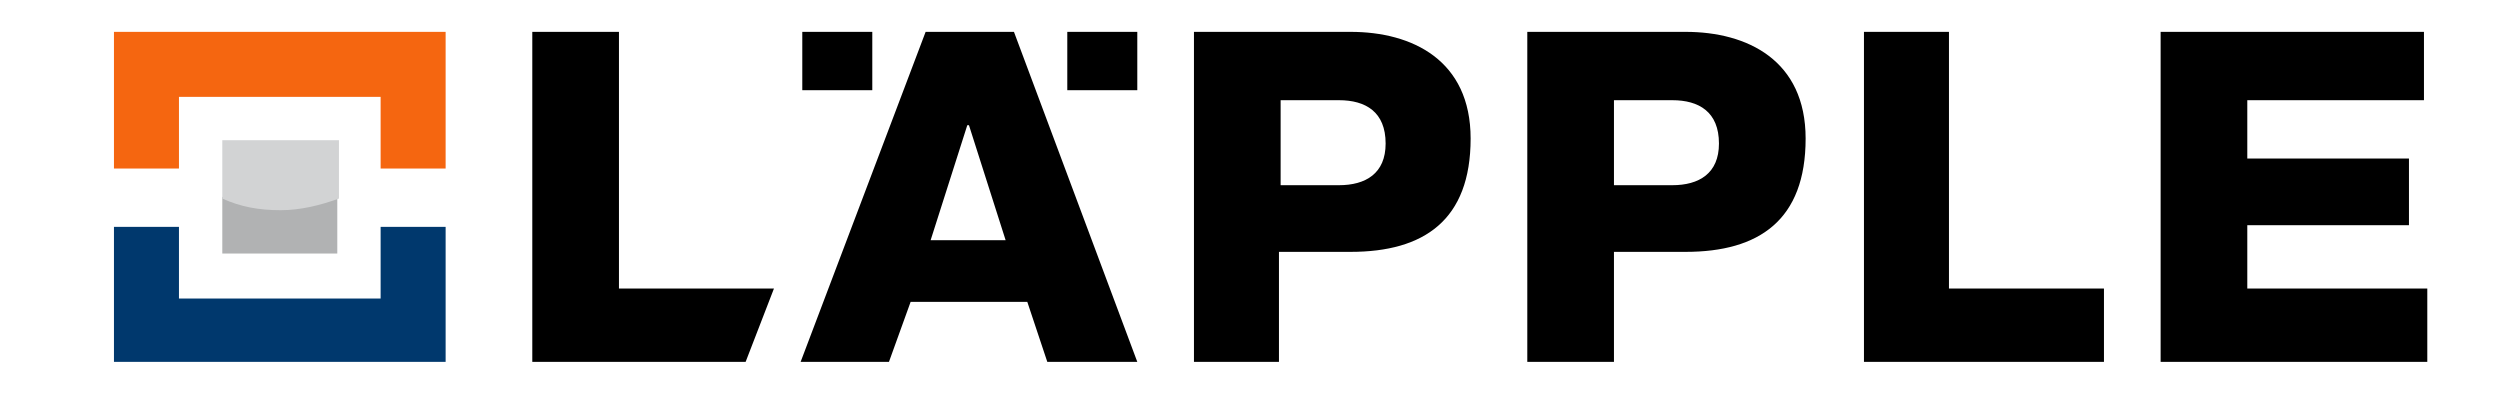
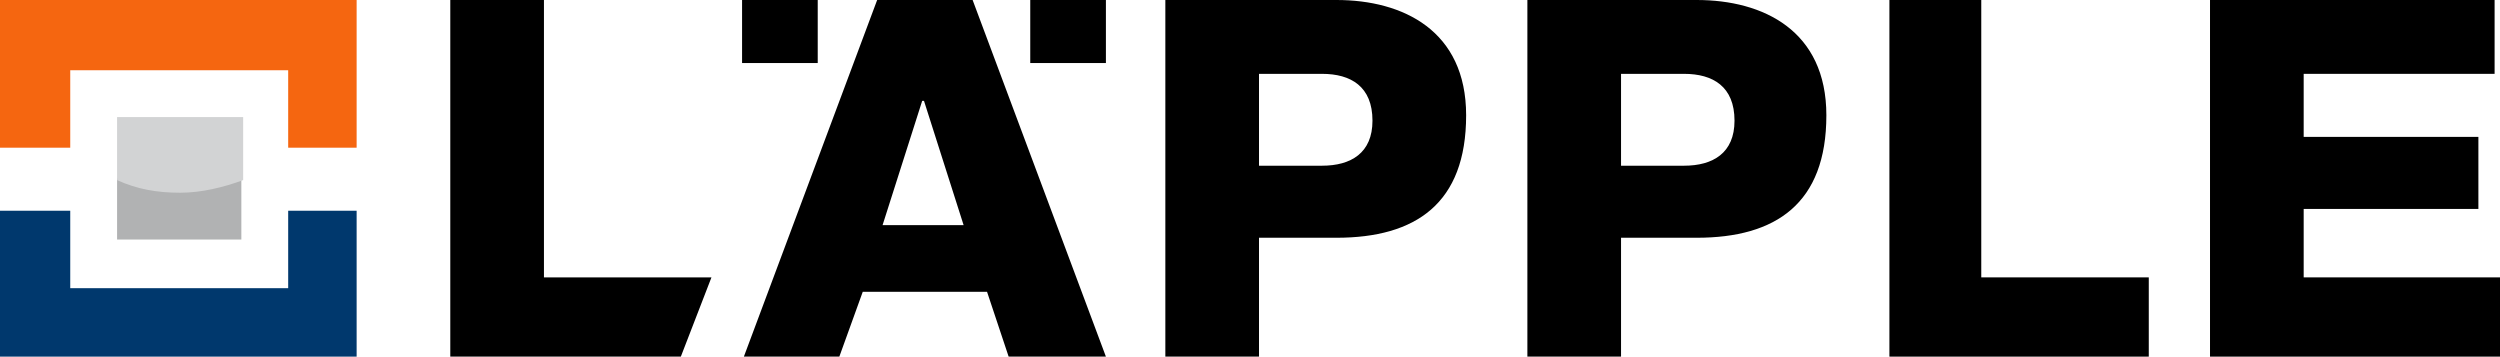
- <svg xmlns="http://www.w3.org/2000/svg" viewBox="0 0 150 25">
-   <g transform="matrix(1, 0, 0, 1, -204.3625, 1.911882)">
+ <svg xmlns="http://www.w3.org/2000/svg" class="grayscale d-none d-md-block" preserveAspectRatio="xMidYMin meet" version="1.1" id="Ebene_1" x="0px" y="0px" viewBox="0 0 138.8 19.8" style="enable-background:new 0 0 138.8 19.8;" xml:space="preserve">
+   <style type="text/css">
+ 	.st0{fill:#F56610;}
+ 	.st1{fill:#00386D;}
+ 	.st2{fill:#B1B2B3;}
+ 	.st3{fill:#D2D3D4;}
+ </style>
+   <g>
    <g>
-       <path d="M236.3,0h5.2v15.4h9.3l-1.7,4.4h-12.8V0z" />
-       <path d="M259.9,0h5.3l7.4,19.8h-5.4l-1.2-3.6H259l-1.3,3.6h-5.3L259.9,0z M260.2,12.5h4.5l-2.2-6.9h-0.1L260.2,12.5z" />
-       <path d="M276,0h9.4c3.7,0,7.2,1.7,7.2,6.4c0,4.9-2.8,6.8-7.2,6.8h-4.3v6.6H276V0z M281.2,9.2h3.5c1.6,0,2.8-0.7,2.8-2.5    c0-1.9-1.2-2.6-2.8-2.6h-3.5V9.2z" />
-       <path d="M296.1,0h9.4c3.7,0,7.2,1.7,7.2,6.4c0,4.9-2.8,6.8-7.2,6.8h-4.3v6.6h-5.2V0z M301.2,9.2h3.5c1.6,0,2.8-0.7,2.8-2.5    c0-1.9-1.2-2.6-2.8-2.6h-3.5V9.2z" />
-       <path d="M316.1,0h5.2v15.4h9.3v4.4h-14.4V0z" />
-       <path d="M334,0h15.8v4.1h-10.6v3.5h9.7v4h-9.7v3.8H350v4.4H334V0z" />
+       <path d="M25,0h5.2v15.4h9.3l-1.7,4.4H25V0z" />
+       <path d="M48.7,0h5.3l7.4,19.8h-5.4l-1.2-3.6h-6.9l-1.3,3.6h-5.3L48.7,0z M49,12.5h4.5l-2.2-6.9h-0.1L49,12.5z" />
+       <path d="M64.8,0h9.4c3.7,0,7.2,1.7,7.2,6.4c0,4.9-2.8,6.8-7.2,6.8h-4.3v6.6h-5.2V0z M69.9,9.2h3.5c1.6,0,2.8-0.7,2.8-2.5                                     c0-1.9-1.2-2.6-2.8-2.6h-3.5V9.2z" />
+       <path d="M84.8,0h9.4c3.7,0,7.2,1.7,7.2,6.4c0,4.9-2.8,6.8-7.2,6.8H90v6.6h-5.2V0z M90,9.2h3.5c1.6,0,2.8-0.7,2.8-2.5                                     c0-1.9-1.2-2.6-2.8-2.6H90V9.2z" />
+       <path d="M104.8,0h5.2v15.4h9.3v4.4h-14.4V0z" />
+       <path d="M122.7,0h15.8v4.1h-10.6v3.5h9.7v4h-9.7v3.8h10.9v4.4h-16.1V0z" />
    </g>
-     <rect x="252.5" width="4.2" height="3.5" />
-     <rect x="268.4" width="4.2" height="3.5" />
+     <rect x="41.2" width="4.2" height="3.5" />
+     <rect x="57.2" width="4.2" height="3.5" />
    <g>
-       <polygon class="st0" points="211.2,0 211.2,8.2 215.1,8.2 215.1,3.9 227.2,3.9 227.2,8.2 231.1,8.2 231.1,0   " style="fill: rgb(245, 102, 16);" />
-       <polygon class="st1" points="227.2,11.7 227.2,16 215.1,16 215.1,11.7 211.2,11.7 211.2,19.8 231.1,19.8 231.1,11.7   " style="fill: rgb(0, 56, 109);" />
+       <polygon class="st0" points="0,0 0,8.2 3.9,8.2 3.9,3.9 16,3.9 16,8.2 19.8,8.2 19.8,0   " />
+       <polygon class="st1" points="16,11.7 16,16 3.9,16 3.9,11.7 0,11.7 0,19.8 19.8,19.8 19.8,11.7   " />
    </g>
    <g>
-       <path class="st2" d="M217.7,9.9v3.4h6.9V9.9c-1.1,0.5-2.2,0.7-3.5,0.7C219.9,10.7,218.8,10.4,217.7,9.9z" style="fill: rgb(177, 178, 179);" />
-       <path class="st3" d="M217.7,6.5v3.5c1.1,0.5,2.2,0.7,3.5,0.7c1.2,0,2.4-0.3,3.5-0.7V6.5H217.7z" style="fill: rgb(210, 211, 212);" />
+       <path class="st2" d="M6.5,9.9v3.4h6.9V9.9c-1.1,0.5-2.2,0.7-3.5,0.7C8.7,10.7,7.5,10.4,6.5,9.9z" />
+       <path class="st3" d="M6.5,6.5v3.5c1.1,0.5,2.2,0.7,3.5,0.7c1.2,0,2.4-0.3,3.5-0.7V6.5H6.5z" />
    </g>
  </g>
</svg>
